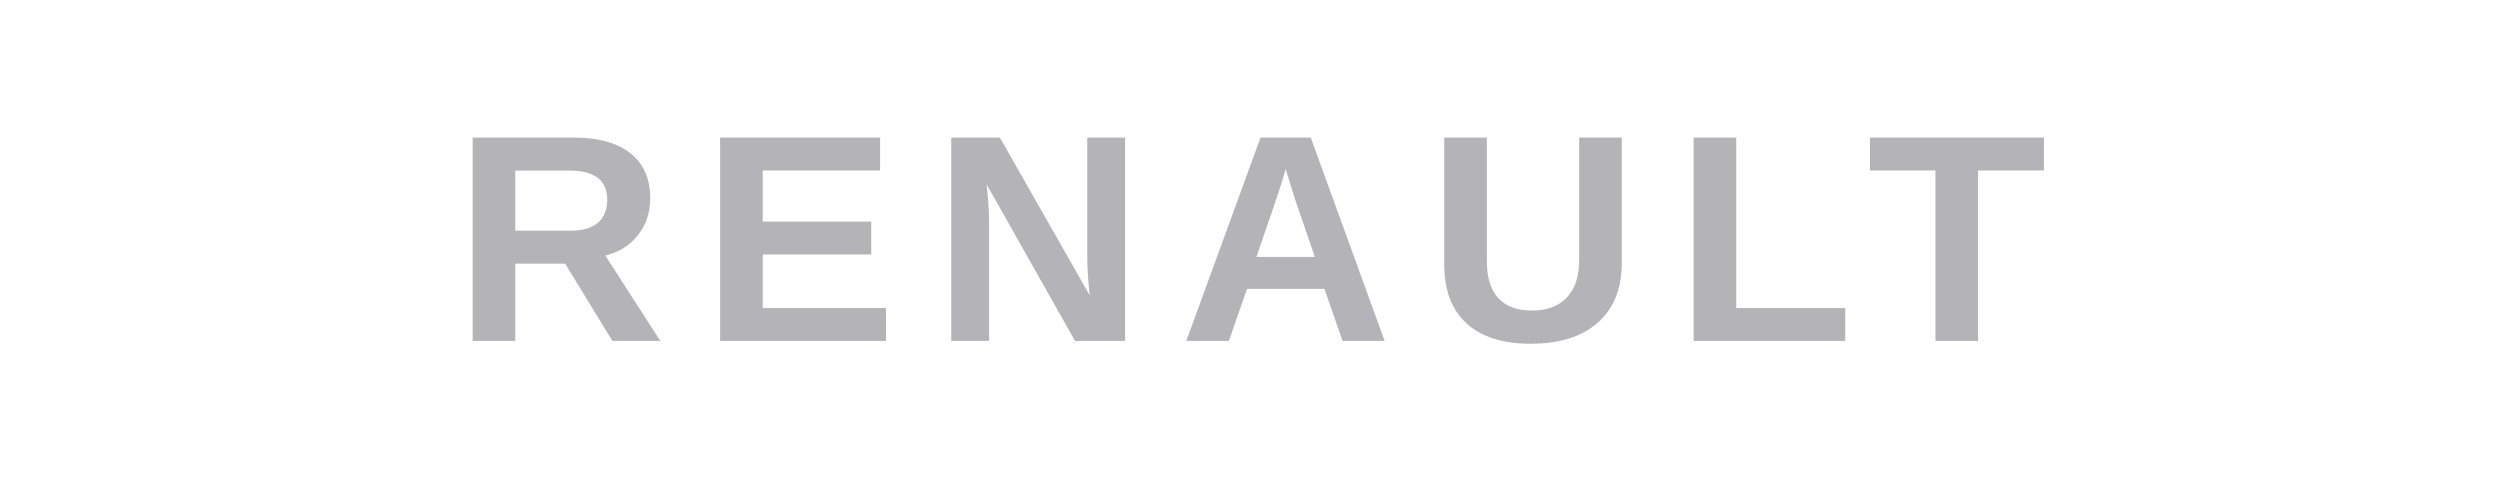
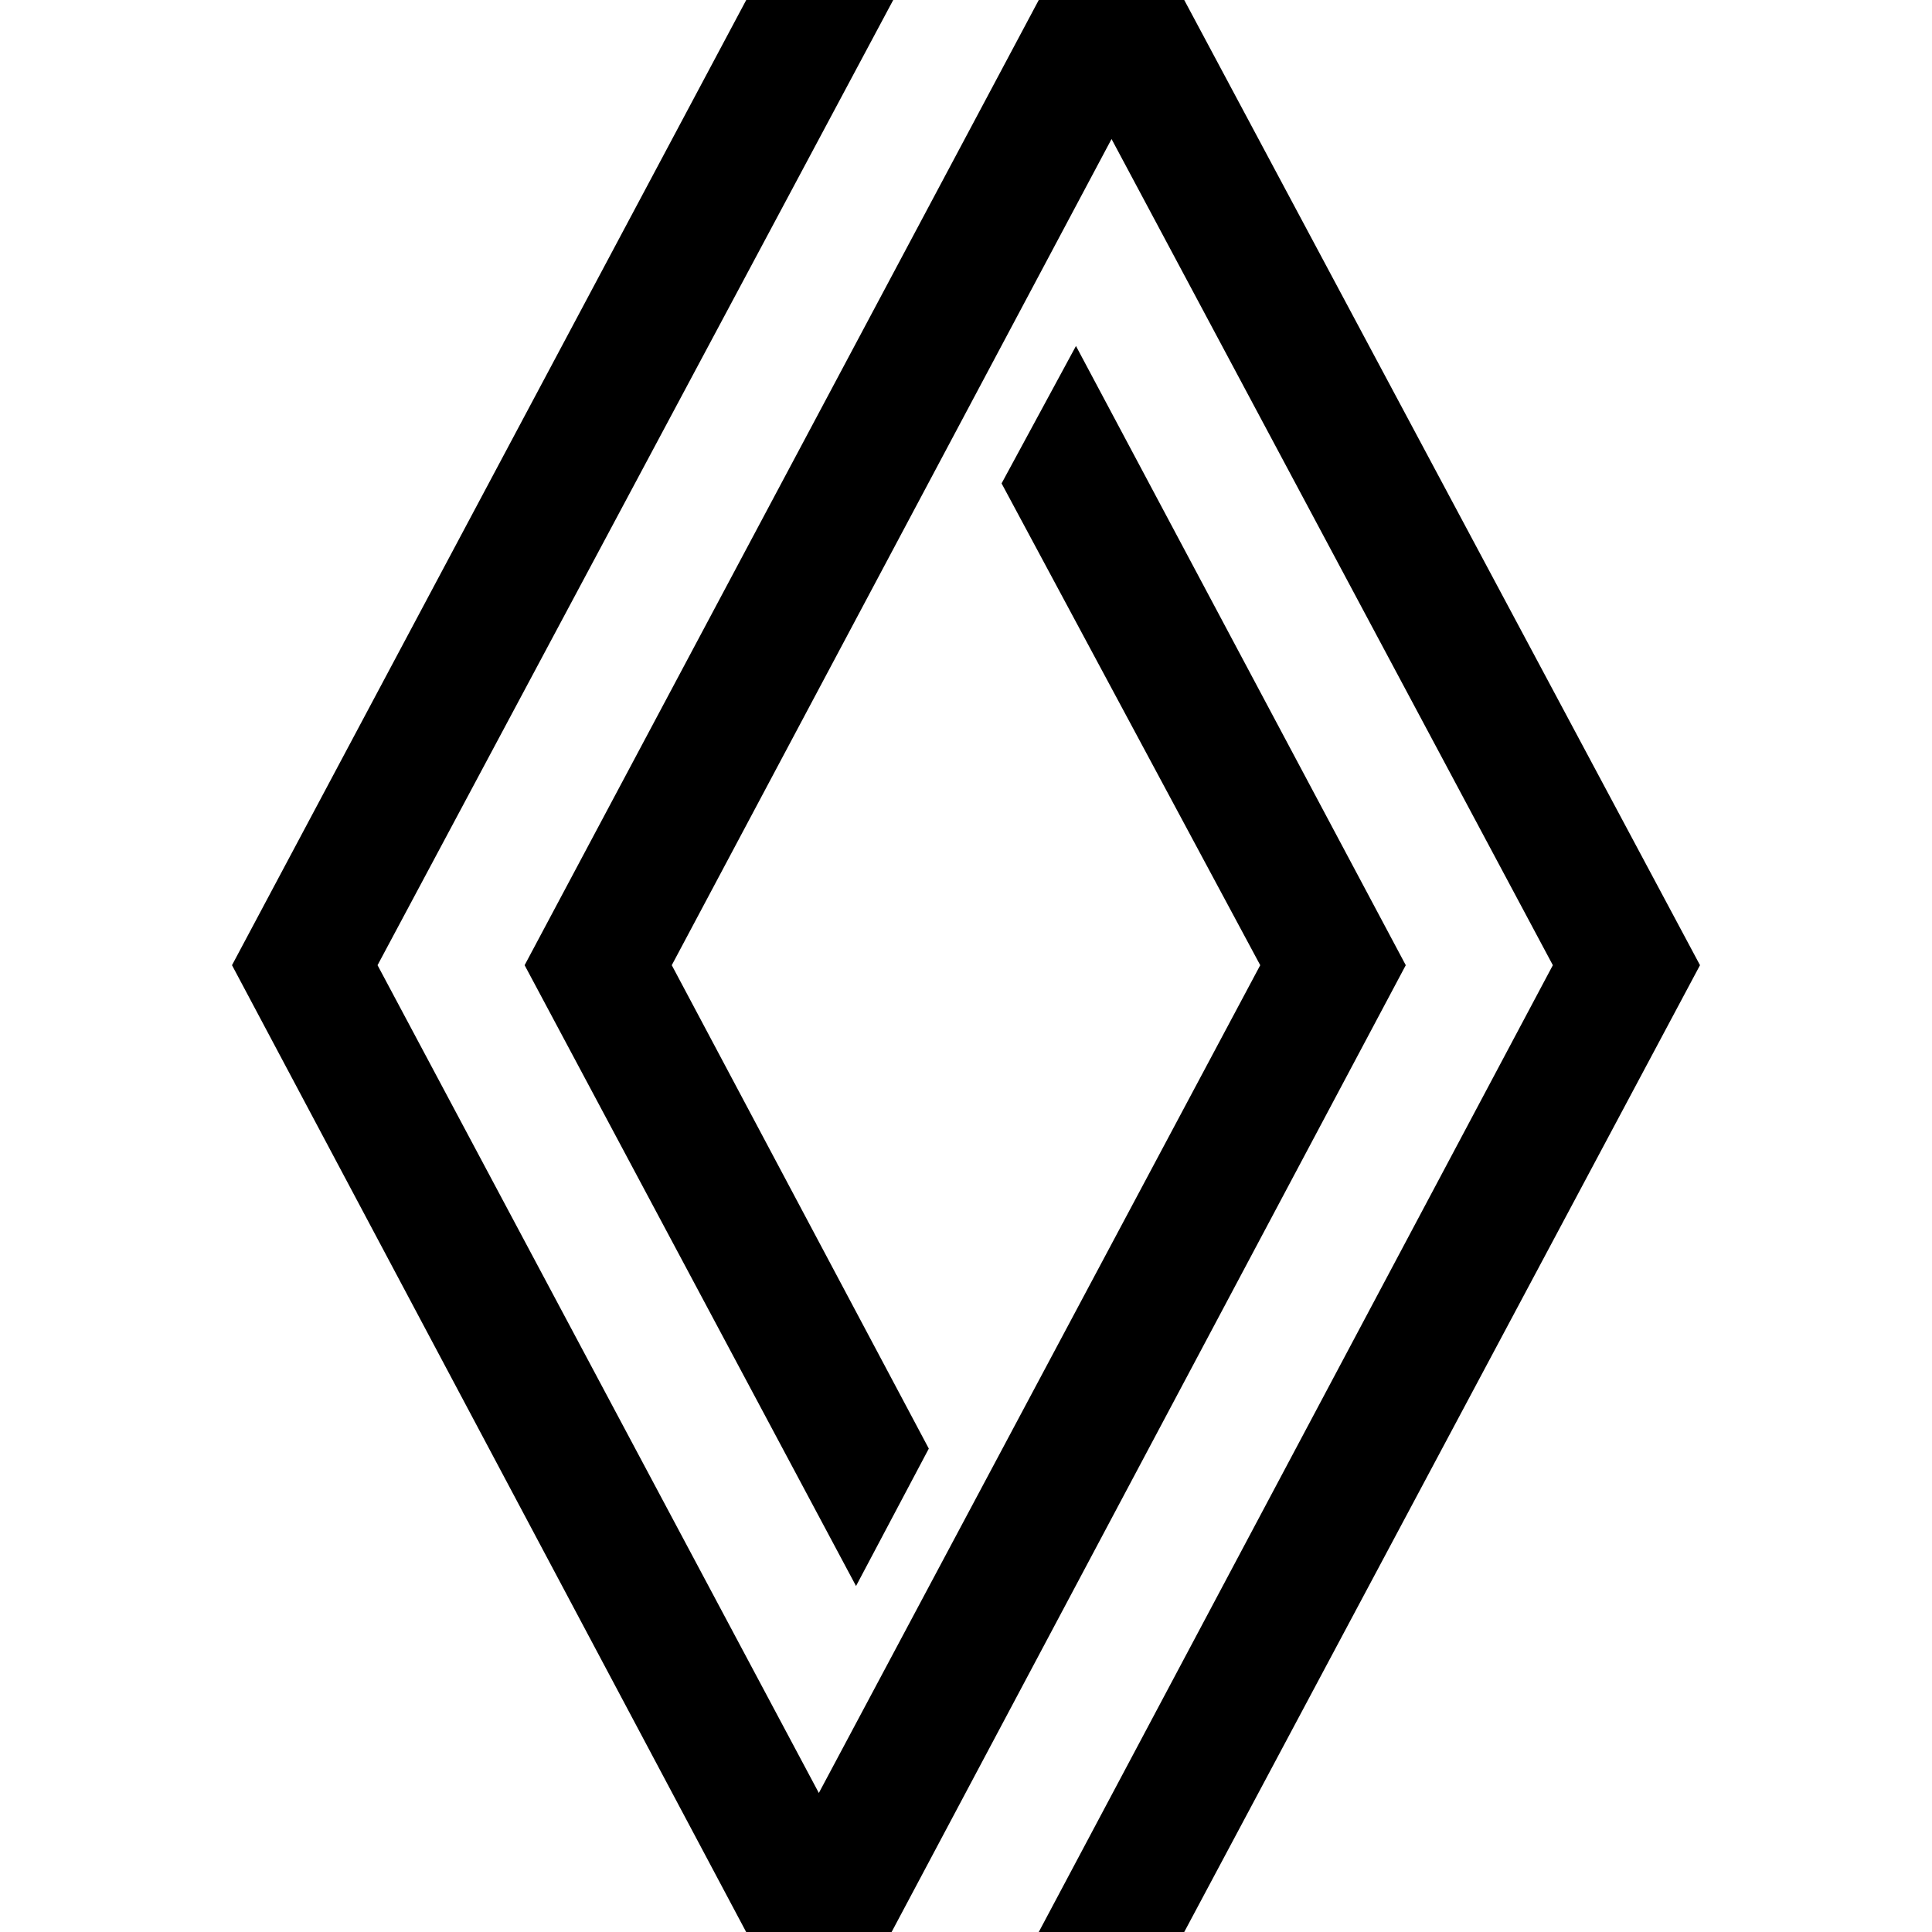
- <svg xmlns="http://www.w3.org/2000/svg" viewBox="0 0 220 44" role="img" aria-label="RENAULT">
-   <text x="110" y="30" text-anchor="middle" fill="#B4B4B8" font-family="Arial, Helvetica, sans-serif" font-size="26" font-weight="700" letter-spacing="3">RENAULT</text>
+ <svg xmlns="http://www.w3.org/2000/svg" role="img" viewBox="0 0 24 24">
+   <path d="M17.463 11.99l-4.097-7.692-.924 1.707 3.213 5.985-5.483 10.283L4.69 11.99 11.096 0H9.27L2.882 11.99 9.269 24h1.807zm3.655 0L14.711 0h-1.807L6.517 11.99l4.117 7.712.904-1.707-3.193-6.005 5.463-10.263L19.29 11.99 12.904 24h1.807Z" />
</svg>
